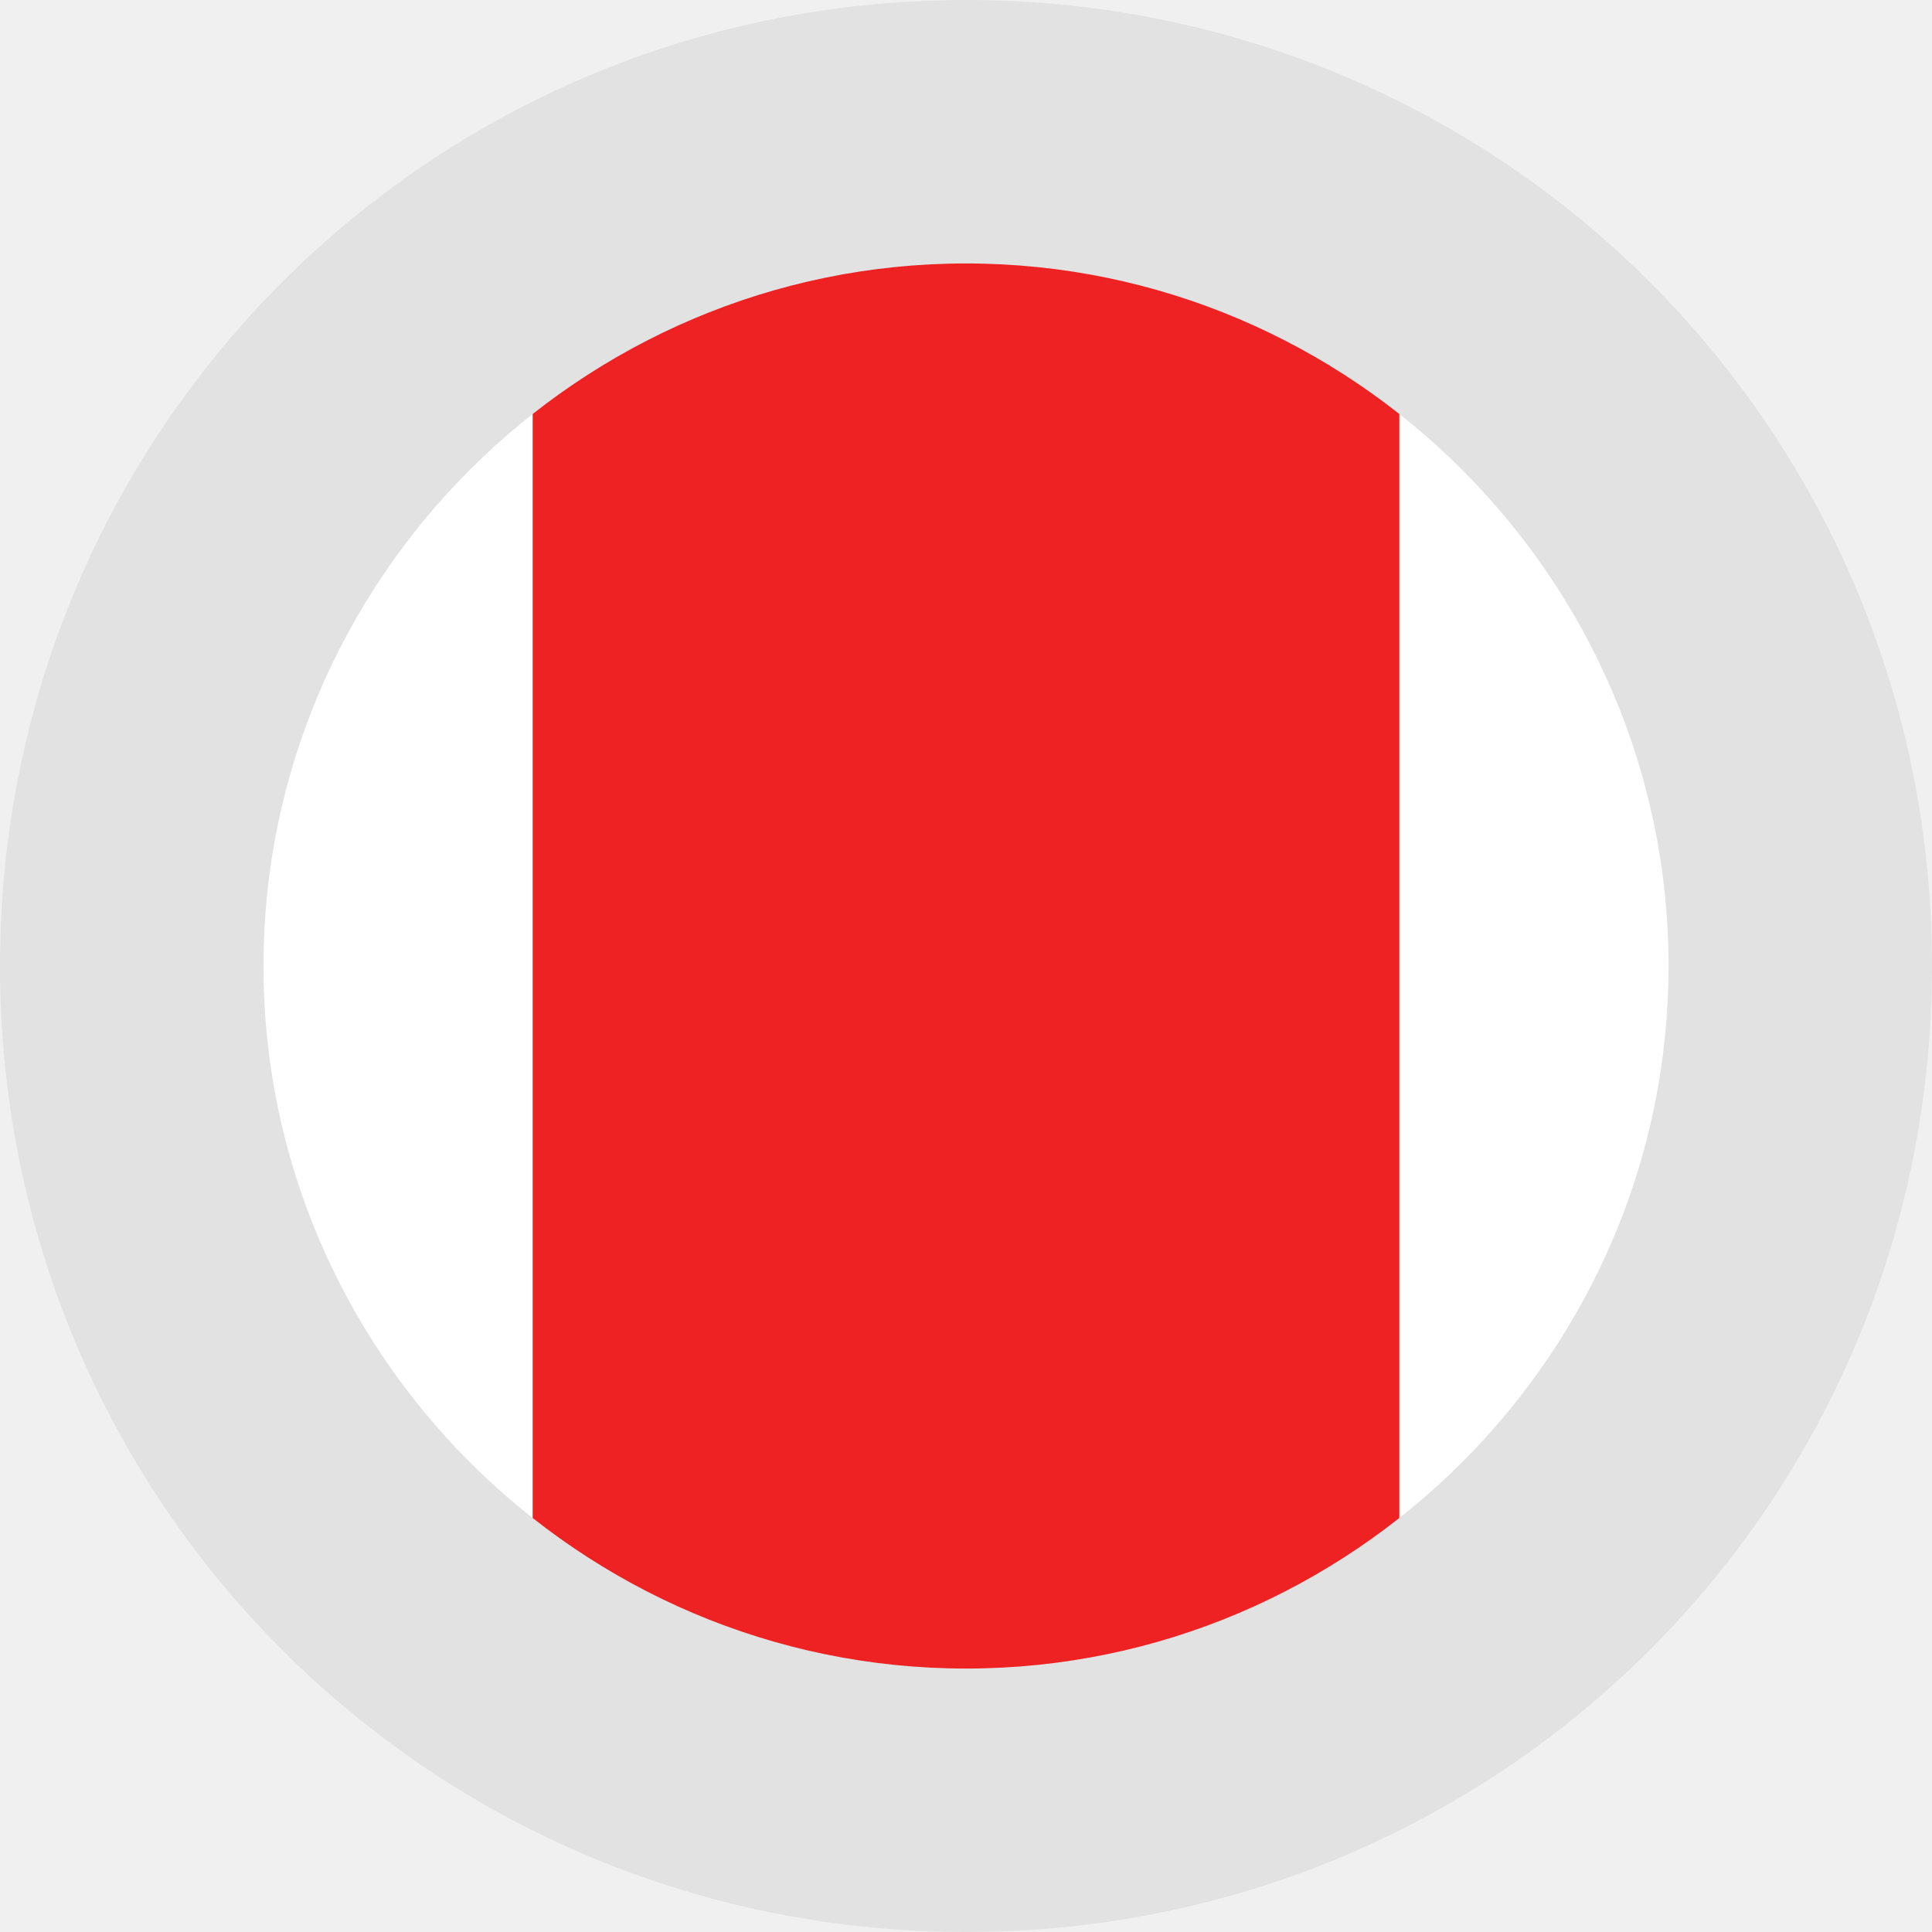
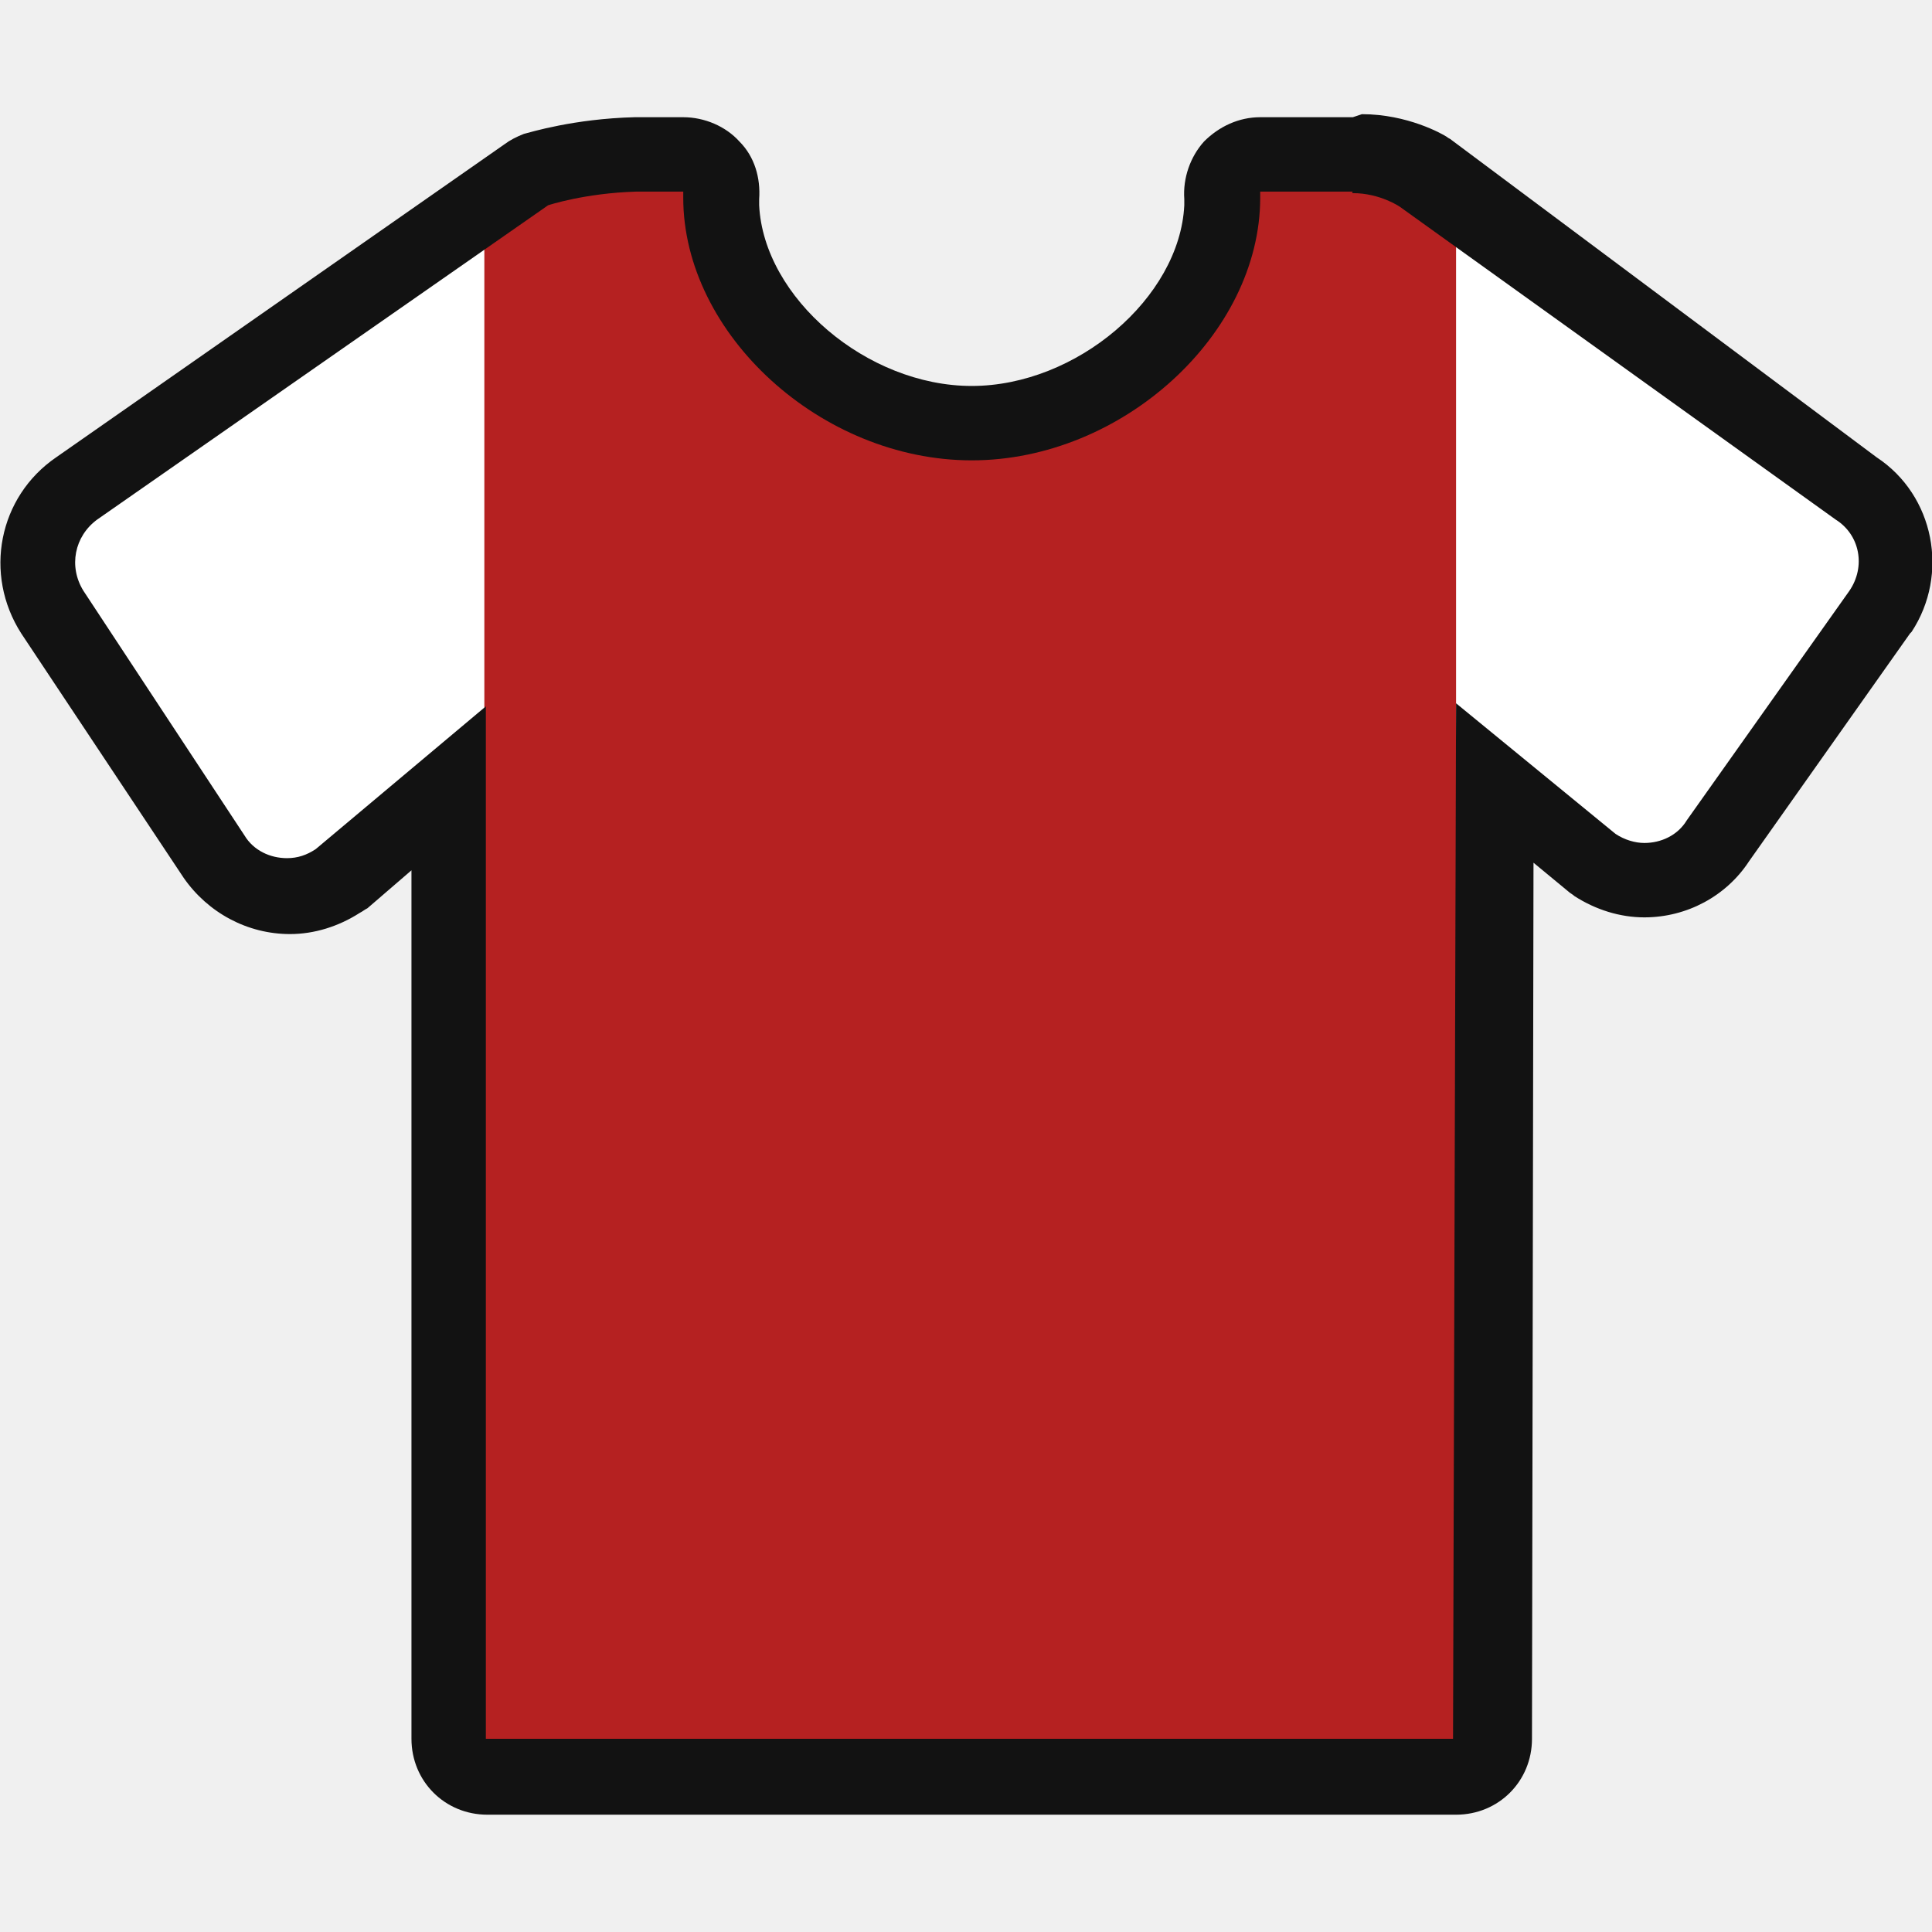
- <svg xmlns="http://www.w3.org/2000/svg" version="1.1" id="Layer_1" x="0px" y="0px" viewBox="-286 409.9 22 22" style="enable-background:new -286 409.9 22 22;">
-   <style type="text/css">
- 	.st0{fill:#FFFFFF;}
- 	.st1{fill:#B82E22;}
- 	.st2{fill:#373737;}
- 	.st3{clip-path:url(#SVGID_2_);fill:#FFFFFF;}
- 	.st4{clip-path:url(#SVGID_4_);fill:#FFFFFF;}
- 	.st5{fill:#DF3636;}
- 	.st6{fill:#E2E2E2;}
- </style>
-   <circle class="st1" cx="-275" cy="420.9" r="8" />
-   <circle class="st0" cx="-275" cy="420.9" r="8" />
-   <circle class="st2" cx="-275" cy="420.9" r="8" style="fill: rgb(238, 34, 35);" transform="matrix(1, 0, 0, 1.075, 0, -31.5675)" />
-   <g transform="matrix(1.072727, 0, 0, 1.021818, 20, -9.183267)" style="">
+ <svg xmlns="http://www.w3.org/2000/svg" width="400px" height="400px" viewBox="0 -3.86 63.623 63.623" version="1.1" enable-background="new 0 0 856 412" y="0px" x="0px" fill="#000000">
+   <g id="SVGRepo_bgCarrier" stroke-width="0" />
+   <g id="SVGRepo_tracerCarrier" stroke-linecap="round" stroke-linejoin="round" />
+   <g id="SVGRepo_iconCarrier">
    <g>
-       <defs>
-         <circle id="SVGID_1_" cx="-275" cy="420.9" r="8" />
-       </defs>
-       <clipPath id="SVGID_2_">
-         <circle cx="-275" cy="420.9" r="8" transform="matrix(1, 0, 0, 1, 0, 0)" style="overflow: visible;" />
-       </clipPath>
-       <g class="st3" style="fill: rgb(0, 0, 0);">
-         <rect x="-286" y="409.9" class="st4" width="6.4" height="22" style="clip-path: none;" />
-         <rect x="-270.4" y="409.9" class="st4" width="6.4" height="22" style="clip-path: none;" />
-       </g>
+       <path fill="#ffffff" d="M16 54.5c-0.7 0 -1.25 -0.55 -1.25 -1.25V21.95l-3.5 2.95c-0.05 0.05 -0.1 0.05 -0.1 0.1 -0.5 0.3 -1.05 0.5 -1.6 0.5 -1 0 -1.9 -0.5 -2.45 -1.3L1.75 16.15c-0.9 -1.35 -0.5 -3.15 0.85 -4.05L17.45 1.75c0.1 -0.05 0.2 -0.15 0.35 -0.15 0.05 0 1.4 -0.45 3.3 -0.5h1.55c0.35 0 0.7 0.15 0.9 0.4 0.25 0.25 0.35 0.6 0.3 0.95 0 0.05 0 0.15 -0.05 0.2 0.1 3.75 4.05 7.25 8.25 7.25s8.15 -3.5 8.25 -7.25c0 -0.05 0 -0.15 -0.05 -0.2 -0.05 -0.35 0.1 -0.7 0.3 -0.95s0.55 -0.4 0.9 -0.4H44.5c1.2 0 2.15 0.55 2.25 0.6 0.05 0 0.05 0.05 0.1 0.05l14.35 10.35c1.3 0.85 1.7 2.7 0.8 4.05l-5.35 7.6c-0.5 0.8 -1.45 1.3 -2.45 1.3 -0.6 0 -1.15 -0.15 -1.6 -0.5 -0.05 0 -0.05 -0.05 -0.1 -0.1l-3.2 -2.65 -0.1 31.45c0 0.7 -0.55 1.25 -1.25 1.25H16z" />
+       <path fill="#b52121" d="M21.1 1.25c-1.9 0.05 -3.25 0.5 -3.3 0.5 -0.15 0 -0.25 0.1 -0.35 0.15l-1.5 1.045v25.5h-1.2v25.05c0 0.5 0.55 1 1.25 1h31.95c0.7 0 1.25 -0.5 1.25 -1l0.05 -25.1h-1.3V2.695l-1.1 -0.8c-0.05 0 -0.05 -0.05 -0.1 -0.05 -0.1 -0.05 -1.05 -0.6 -2.25 -0.6h-3.05c-0.35 0 -0.7 0.15 -0.9 0.4s-0.35 0.6 -0.3 0.95c0.05 0.05 0.05 0.15 0.05 0.2 -0.1 3.75 -4.05 7.25 -8.25 7.25s-8.15 -3.5 -8.25 -7.25c0.05 -0.05 0.05 -0.15 0.05 -0.2 0.05 -0.35 -0.05 -0.7 -0.3 -0.95 -0.2 -0.25 -0.55 -0.4 -0.9 -0.4h-1.55z" />
+       <path d="M44.55 2.5c0.9 0 1.55 0.45 1.55 0.45l14.35 10.3c0.8 0.5 1 1.55 0.45 2.35l-5.35 7.55c-0.3 0.5 -0.85 0.75 -1.4 0.75 -0.3 0 -0.65 -0.1 -0.95 -0.3l-5.25 -4.3 -0.1 34.1H16v-34l-5.6 4.7c-0.3 0.2 -0.6 0.3 -0.95 0.3 -0.55 0 -1.1 -0.25 -1.4 -0.75L2.75 15.6c-0.5 -0.8 -0.3 -1.8 0.45 -2.35L18.05 2.9s1.2 -0.4 2.9 -0.45H22.5v0.2c0 4.5 4.55 8.65 9.5 8.65s9.5 -4.15 9.5 -8.65v-0.2H44.55c-0.05 0.05 0 0.05 0 0.05m0 -2.5s-0.05 0 0 0H41.5c-0.7 0 -1.35 0.3 -1.85 0.8 -0.45 0.5 -0.7 1.2 -0.65 1.9v0.2c-0.15 3.05 -3.55 5.95 -7 5.95S25.15 5.95 25 2.9v-0.2c0.05 -0.7 -0.15 -1.4 -0.65 -1.9C23.9 0.3 23.2 0 22.5 0h-1.6c-2 0.05 -3.45 0.5 -3.65 0.55 -0.25 0.1 -0.45 0.2 -0.65 0.35L1.85 11.2C-0.05 12.5 -0.55 15.05 0.7 17l5.35 8.05c0.8 1.15 2.1 1.85 3.5 1.85 0.8 0 1.6 -0.25 2.3 -0.7 0.1 -0.05 0.15 -0.1 0.25 -0.15l1.45 -1.25v28.6c0 1.4 1.1 2.5 2.5 2.5h31.9c1.4 0 2.5 -1.1 2.5 -2.5l0.05 -28.85 1.15 0.95c0.05 0.05 0.15 0.1 0.2 0.15 0.7 0.45 1.5 0.7 2.3 0.7 1.4 0 2.7 -0.7 3.45 -1.85l5.3 -7.5 0.05 -0.05c1.25 -1.9 0.75 -4.5 -1.15 -5.75l-14 -10.45c-0.05 -0.05 -0.1 -0.05 -0.15 -0.1 -0.15 -0.1 -1.3 -0.75 -2.8 -0.75z" style="fill: rgb(18, 18, 18);" />
    </g>
  </g>
-   <g transform="matrix(1, 0, 0, 1, 0, 0.000006)">
-     <path class="st6" d="M-275,409.9c-6.1,0-11,4.9-11,11c0,6.1,4.9,11,11,11s11-4.9,11-11C-264,414.8-268.9,409.9-275,409.9z M-275,428.9c-4.4,0-8-3.6-8-8c0-4.4,3.6-8,8-8s8,3.6,8,8C-267,425.3-270.6,428.9-275,428.9z" style="" />
-   </g>
</svg>
